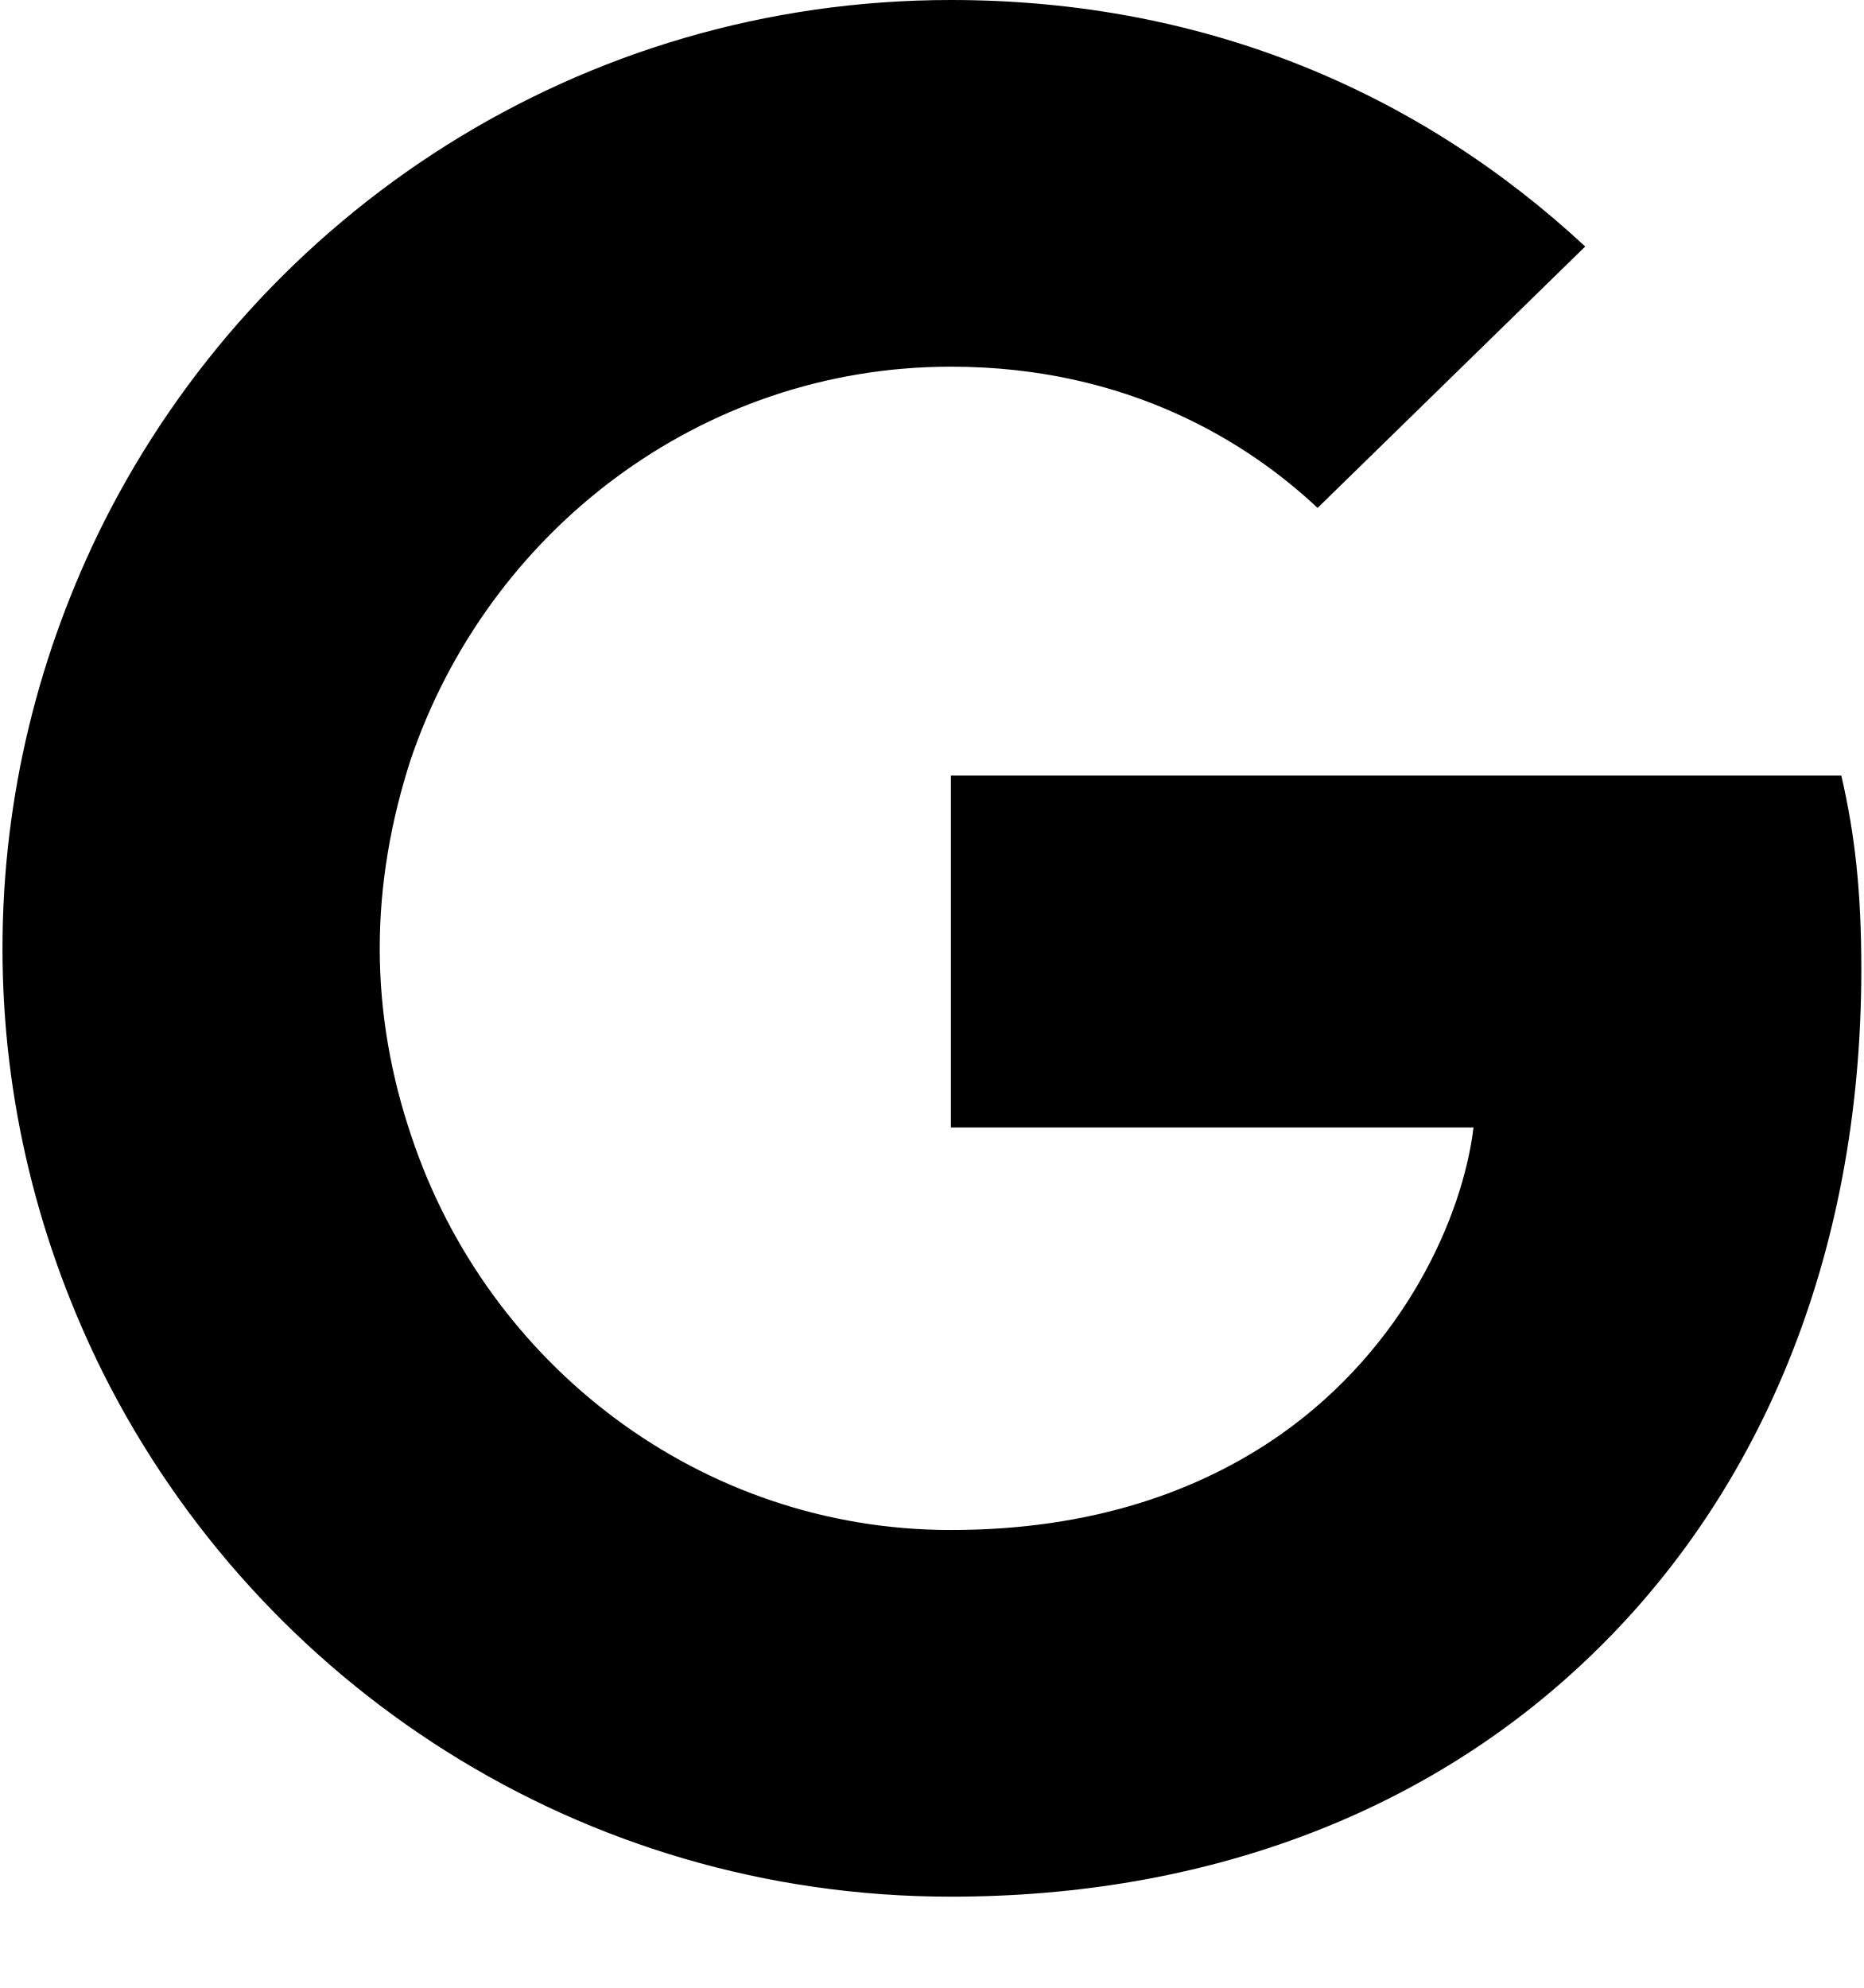
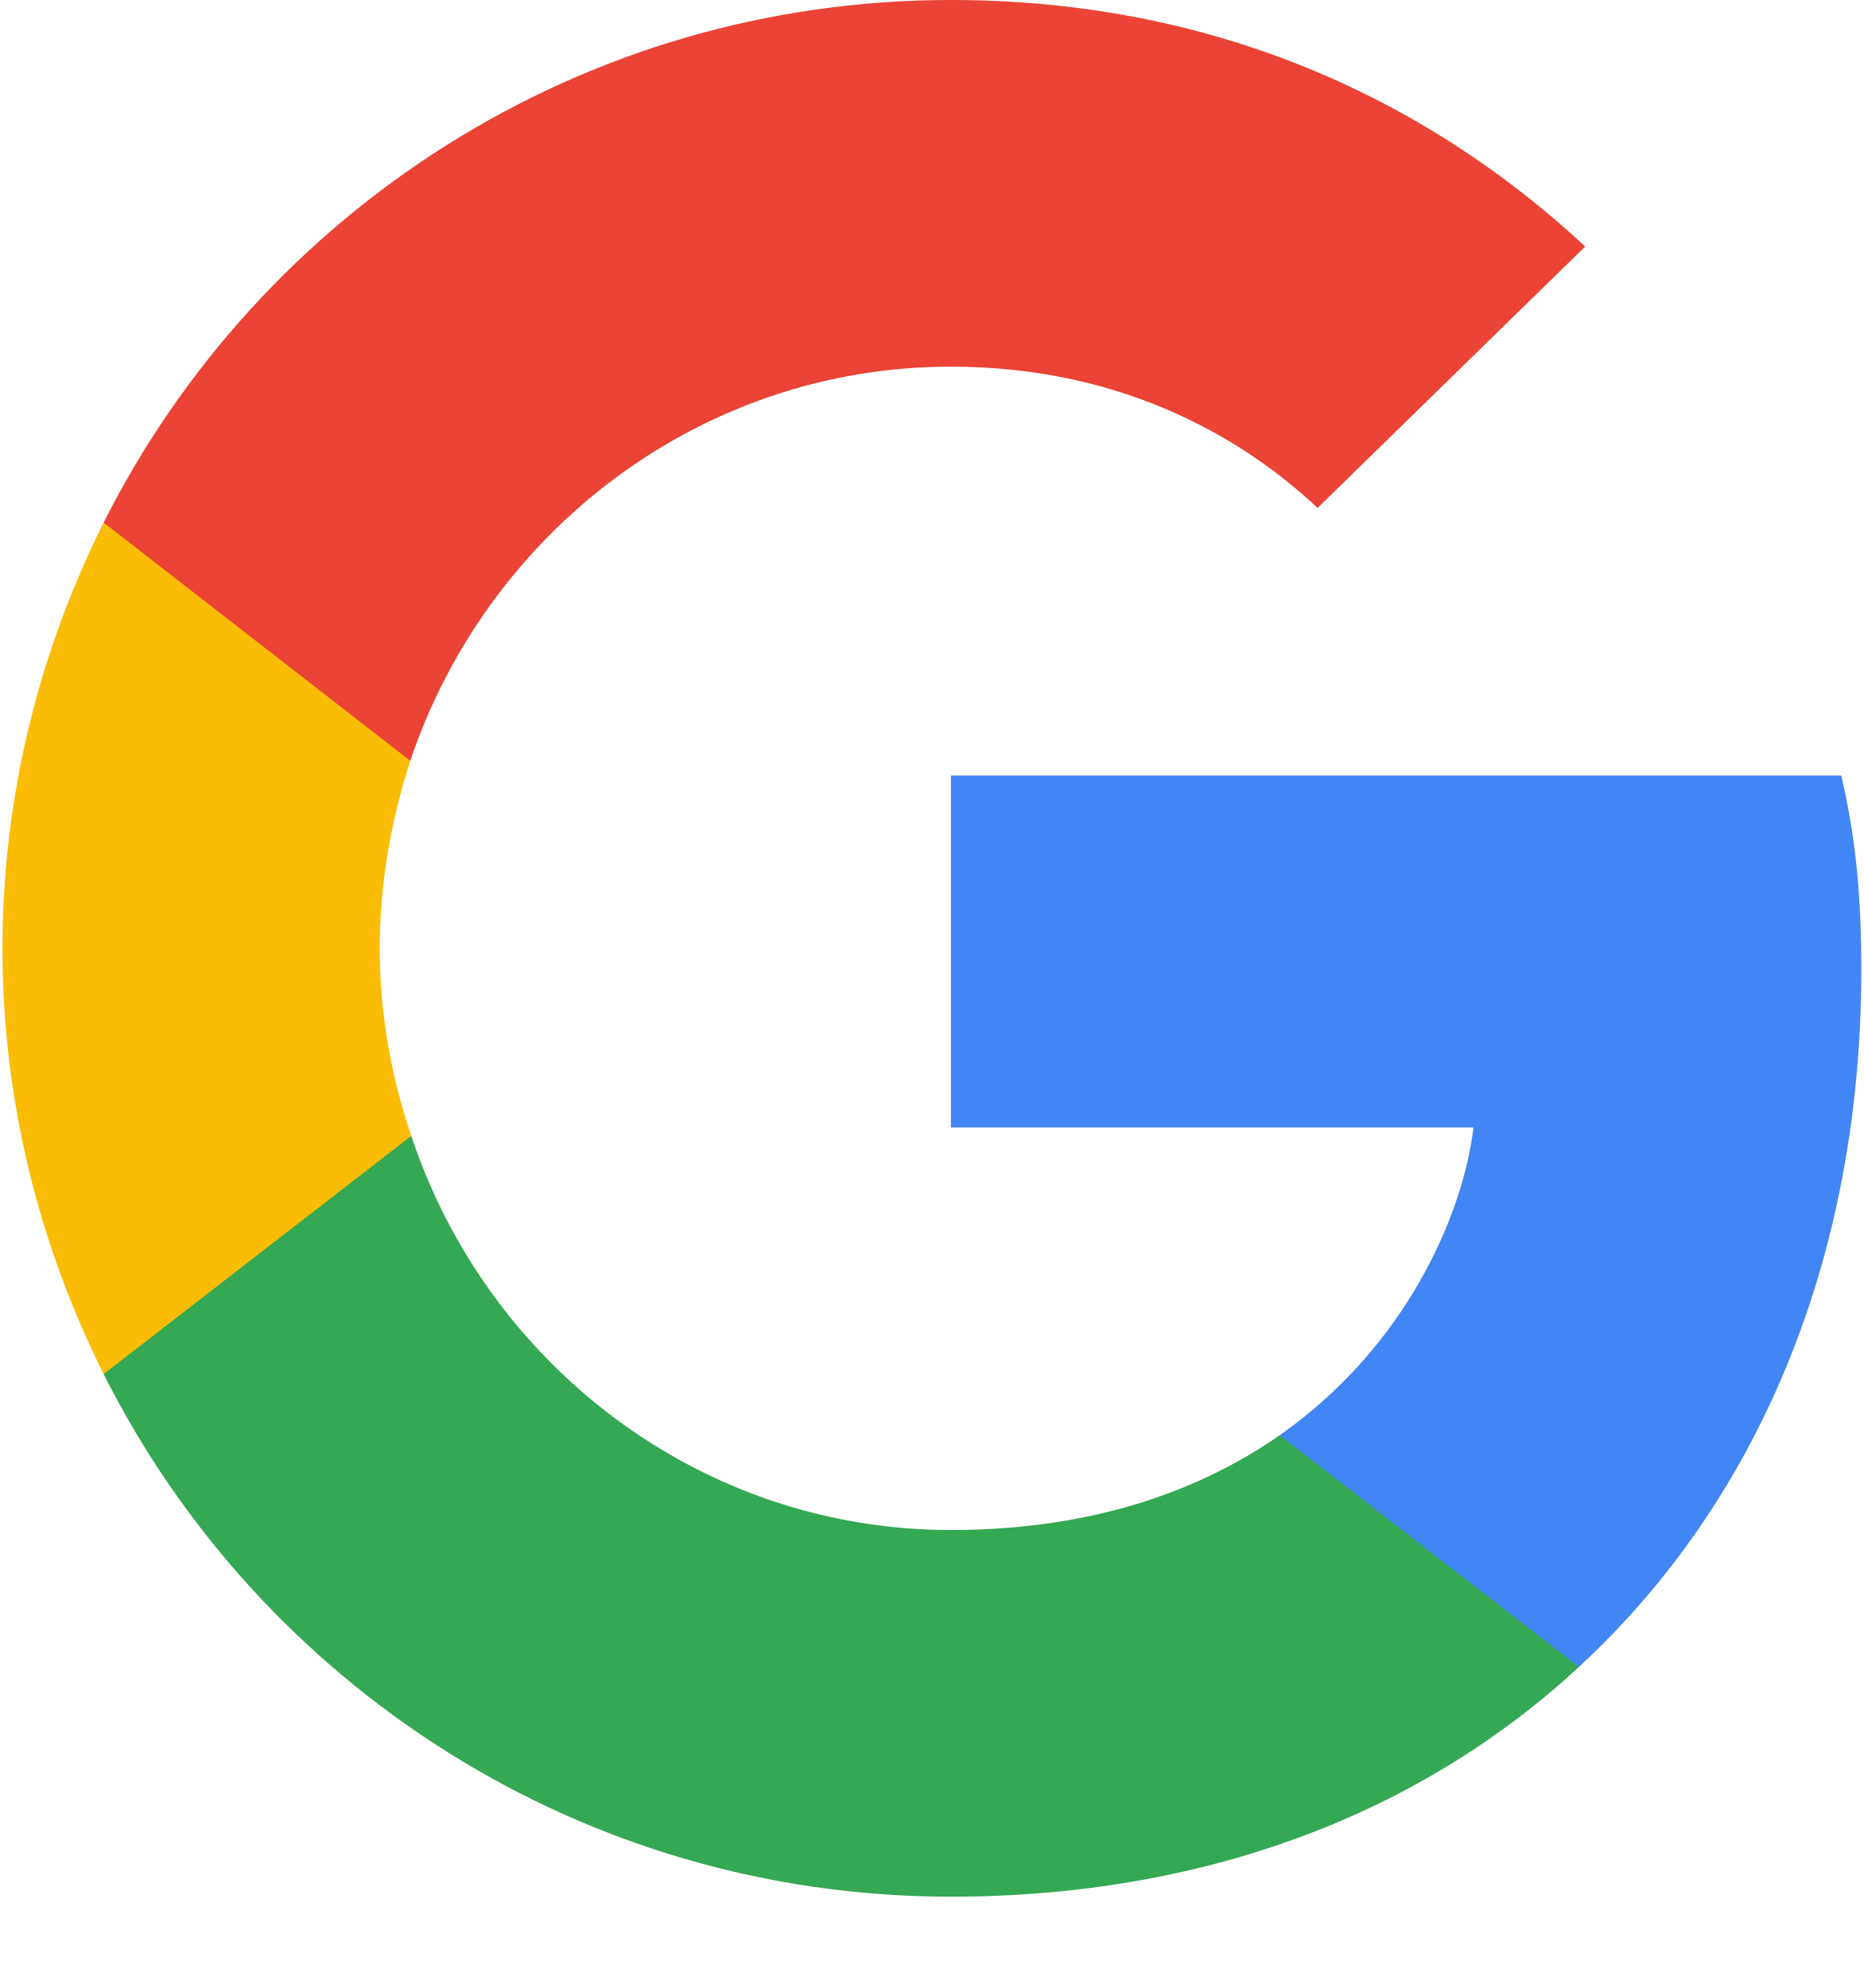
<svg xmlns="http://www.w3.org/2000/svg" width="15" height="16" viewBox="0 0 15 16" fill="none">
-   <path d="M14.98 7.802C14.98 7.175 14.929 6.717 14.819 6.242H7.653V9.074H11.859C11.774 9.778 11.316 10.838 10.299 11.551L10.284 11.645L12.55 13.401L12.707 13.416C14.149 12.085 14.98 10.126 14.98 7.802Z" fill="currentColor" />
-   <path d="M7.653 15.265C9.713 15.265 11.444 14.587 12.707 13.416L10.299 11.551C9.654 12 8.789 12.314 7.653 12.314C5.634 12.314 3.921 10.982 3.31 9.142L3.221 9.15L0.865 10.973L0.834 11.059C2.089 13.552 4.667 15.265 7.653 15.265Z" fill="currentColor" />
-   <path d="M3.31 9.142C3.149 8.667 3.056 8.158 3.056 7.633C3.056 7.107 3.149 6.598 3.302 6.123L3.298 6.022L0.912 4.169L0.834 4.206C0.317 5.241 0.02 6.403 0.02 7.633C0.02 8.862 0.317 10.024 0.834 11.059L3.31 9.142Z" fill="currentColor" />
-   <path d="M7.653 2.951C9.086 2.951 10.053 3.57 10.604 4.088L12.758 1.984C11.435 0.755 9.713 0 7.653 0C4.667 0 2.089 1.713 0.834 4.206L3.302 6.123C3.921 4.283 5.634 2.951 7.653 2.951Z" fill="currentColor" />
+   <path d="M14.98 7.802C14.98 7.175 14.929 6.717 14.819 6.242H7.653V9.074H11.859C11.774 9.778 11.316 10.838 10.299 11.551L10.284 11.645L12.55 13.401L12.707 13.416C14.149 12.085 14.98 10.126 14.98 7.802Z" fill="#4285f4" />
+   <path d="M7.653 15.265C9.713 15.265 11.444 14.587 12.707 13.416L10.299 11.551C9.654 12 8.789 12.314 7.653 12.314C5.634 12.314 3.921 10.982 3.31 9.142L3.221 9.15L0.865 10.973L0.834 11.059C2.089 13.552 4.667 15.265 7.653 15.265Z" fill="#34a853" />
+   <path d="M3.31 9.142C3.149 8.667 3.056 8.158 3.056 7.633C3.056 7.107 3.149 6.598 3.302 6.123L3.298 6.022L0.912 4.169L0.834 4.206C0.317 5.241 0.02 6.403 0.02 7.633C0.02 8.862 0.317 10.024 0.834 11.059L3.31 9.142Z" fill="#fbbc05" />
+   <path d="M7.653 2.951C9.086 2.951 10.053 3.57 10.604 4.088L12.758 1.984C11.435 0.755 9.713 0 7.653 0C4.667 0 2.089 1.713 0.834 4.206L3.302 6.123C3.921 4.283 5.634 2.951 7.653 2.951Z" fill="#eb4335" />
</svg>
